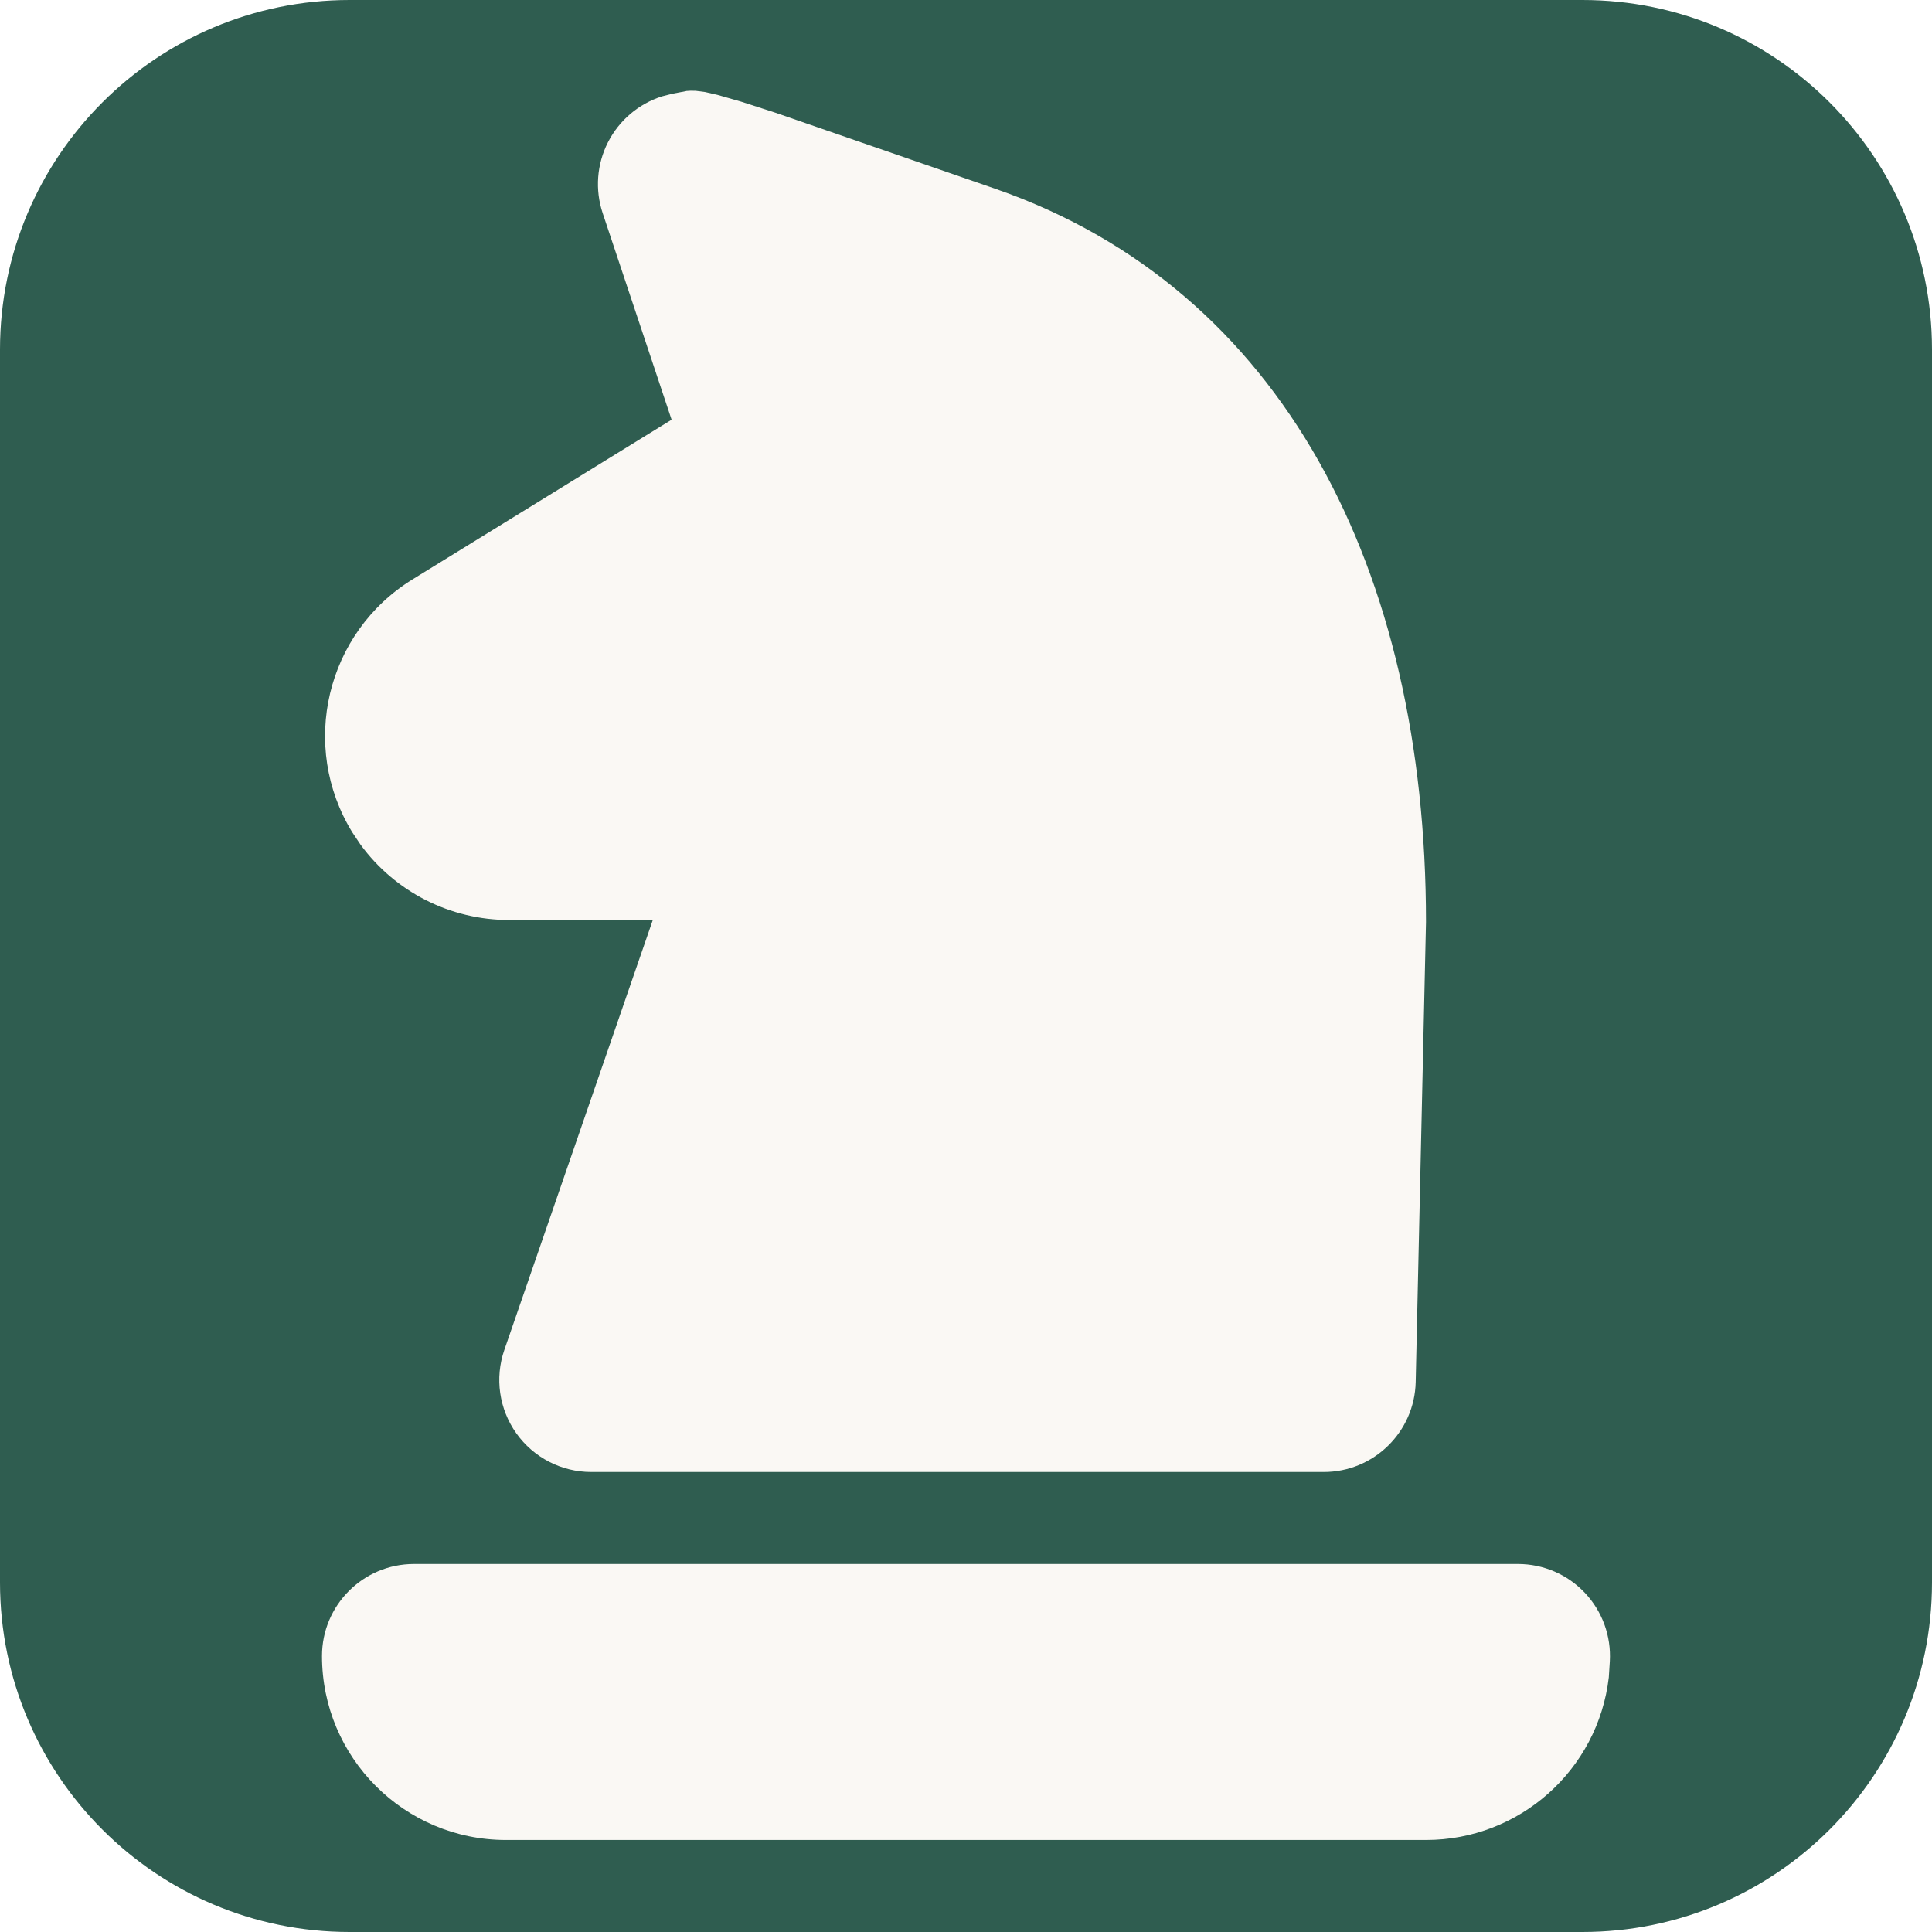
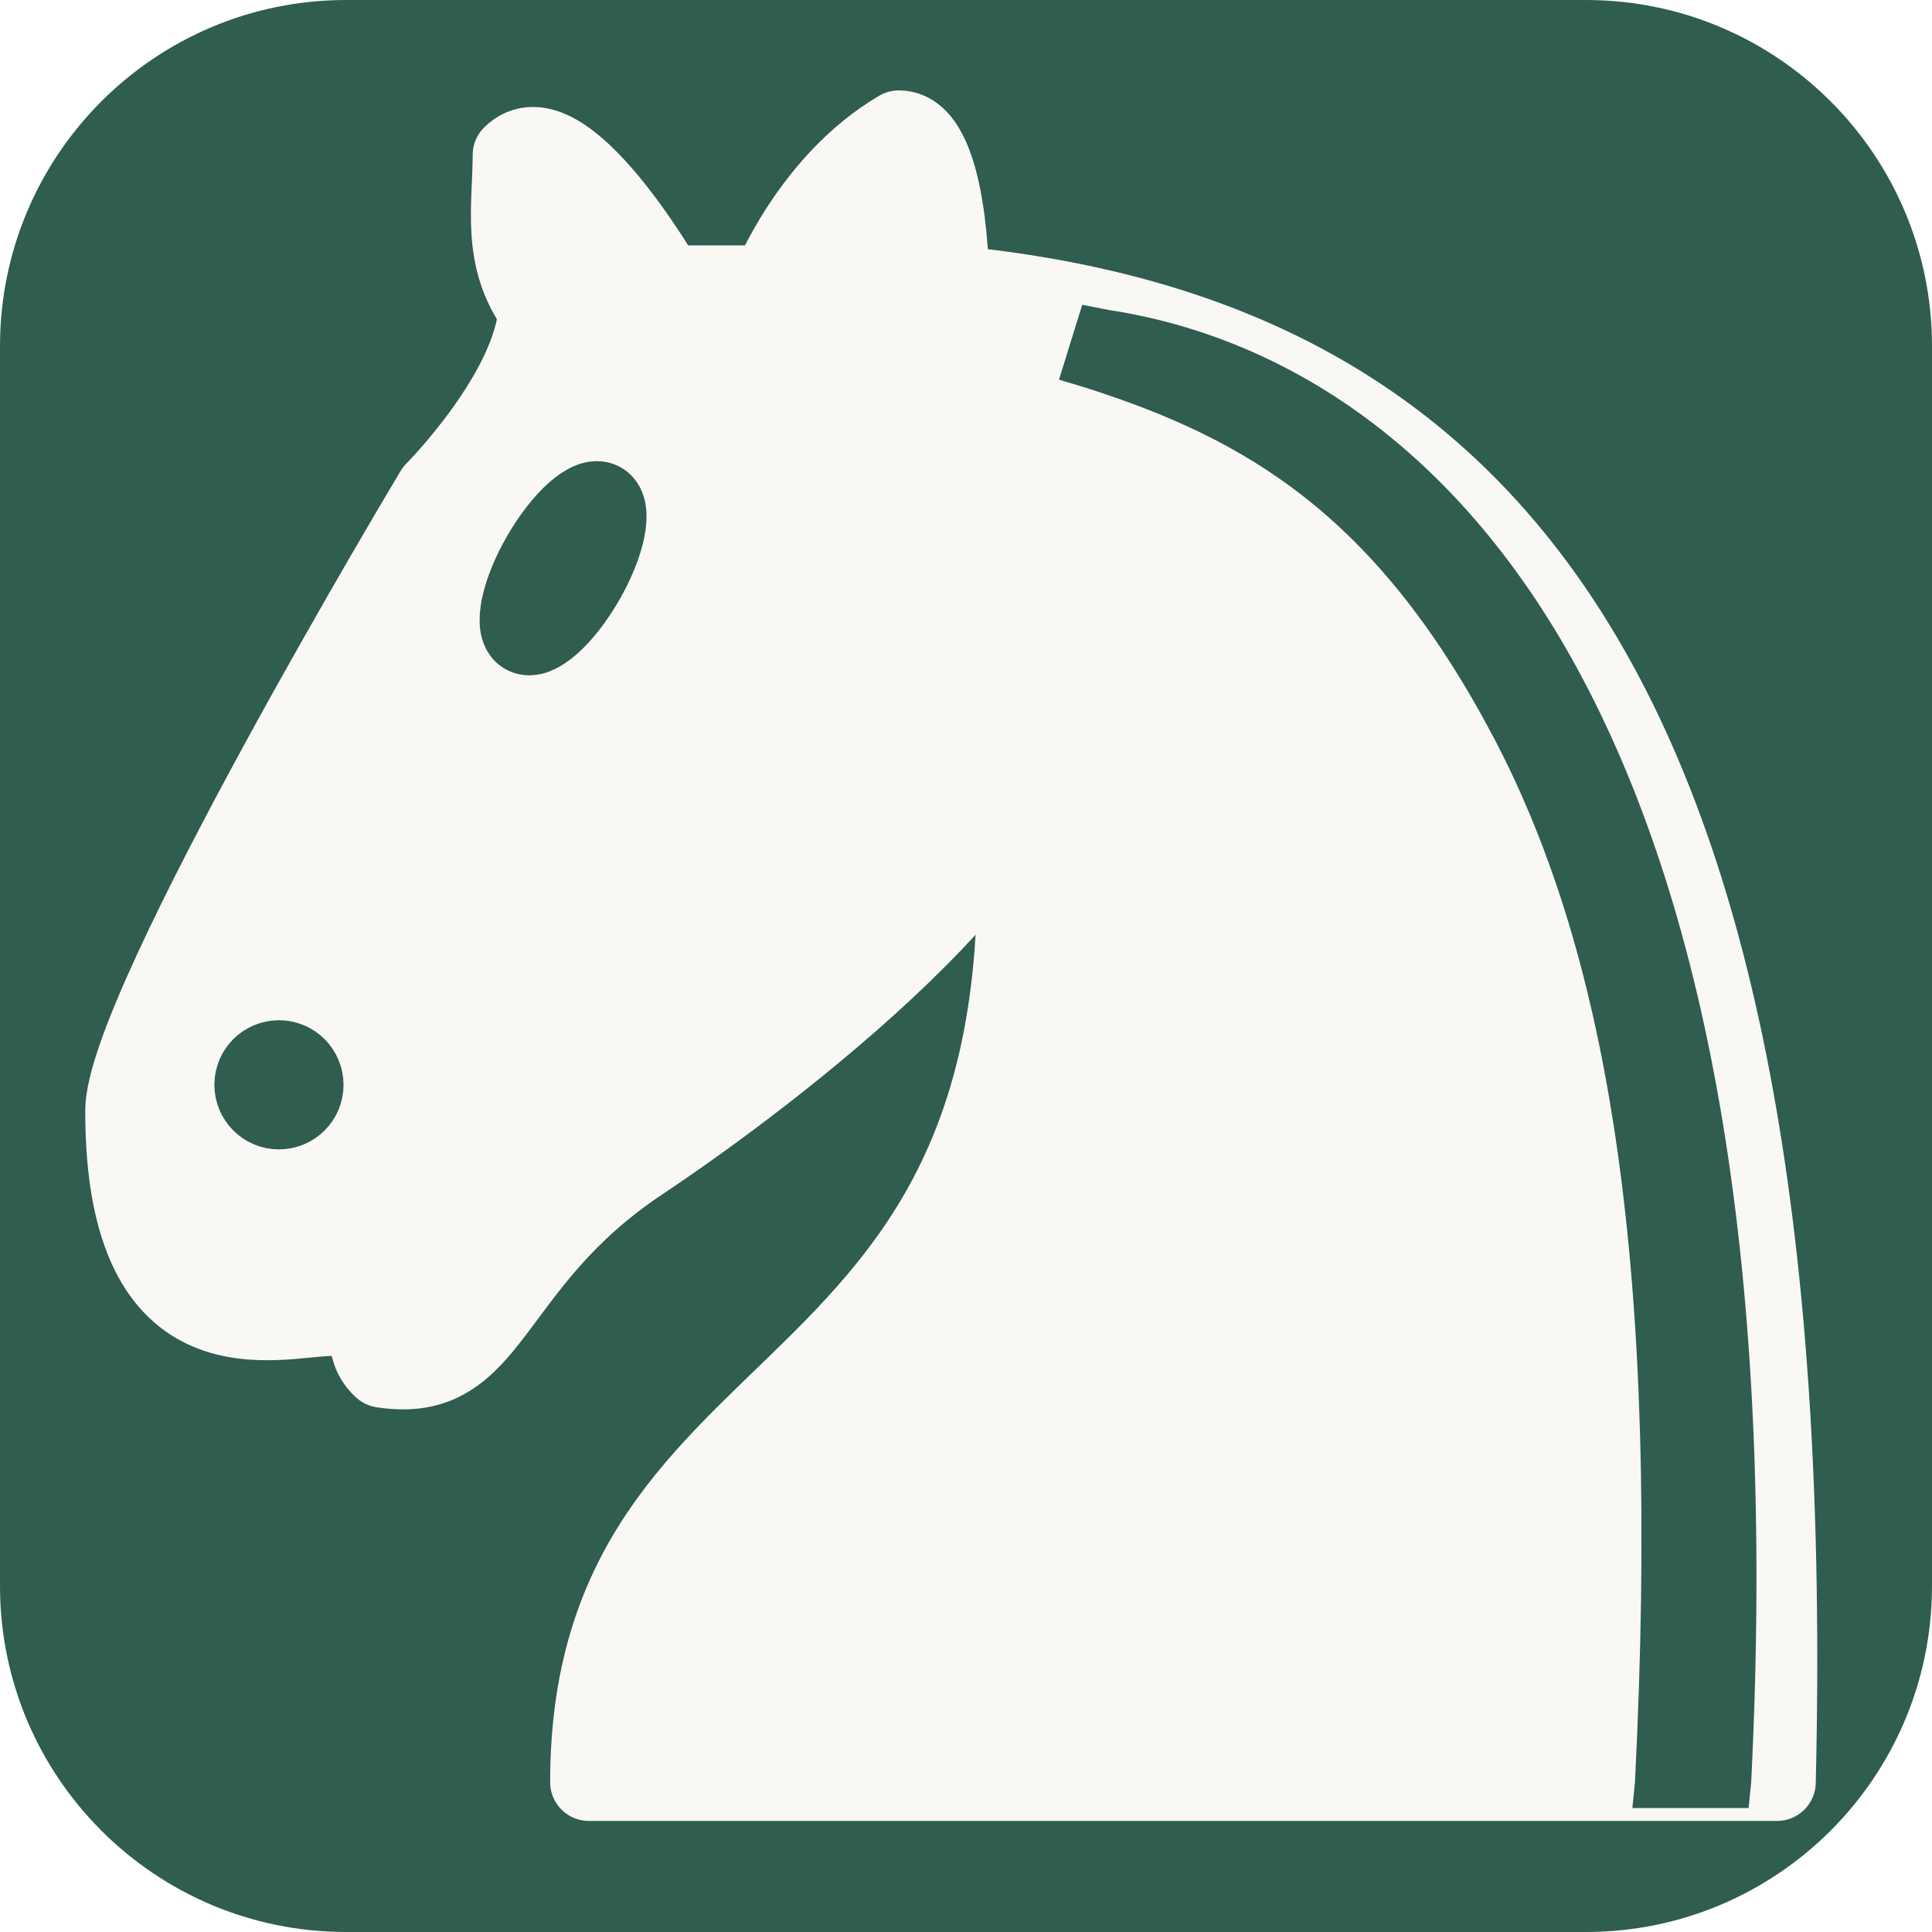
- <svg xmlns="http://www.w3.org/2000/svg" viewBox="1.5 1 21 21">
-   <rect x="1.5" y="1" width="21" height="21" rx="3.8" fill="#2f5d50" />
-   <path d="M8.959 1.99l-.147 .028l-.115 .029a1 1 0 0 0 -.646 1.27l.749 2.245l-2.815 1.735a2 2 0 0 0 -.655 2.751l.089 .133a2 2 0 0 0 1.614 .819l1.563 -.001l-1.614 4.674a1 1 0 0 0 .945 1.327h7.961a1 1 0 0 0 1 -.978l.112 -5c0 -3.827 -1.555 -6.878 -4.67 -7.966l-2.399 -.83l-.375 -.121l-.258 -.074l-.135 -.031l-.101 -.013l-.055 -.001l-.048 .003z" fill="#faf8f4" />
-   <path d="M18 18h-12a1 1 0 0 0 -1 1a2 2 0 0 0 2 2h10a2 2 0 0 0 1.987 -1.768l.011 -.174a1 1 0 0 0 -.998 -1.058z" fill="#faf8f4" />
+ <svg xmlns="http://www.w3.org/2000/svg" viewBox="3.6 4.8 37.4 37.4">
+   <rect x="3.6" y="4.8" width="37.4" height="37.4" rx="6.7" fill="#2f5d50" />
+   <g style="opacity:1; fill:none; fill-opacity:1; fill-rule:evenodd; stroke:#faf8f4; stroke-width:1.5; stroke-linecap:round;stroke-linejoin:round;stroke-miterlimit:4; stroke-dasharray:none; stroke-opacity:1;" transform="translate(0,0.3)">
+     <path d="M 22,10 C 32.5,11 38.5,18 38,39 L 15,39 C 15,30 25,32.5 23,18" style="fill:#faf8f4; stroke:#faf8f4;" />
+     <path d="M 24,18 C 24.38,20.91 18.45,25.37 16,27 C 13,29 13.18,31.34 11,31 C 9.958,30.06 12.41,27.96 11,28 C 10,28 11.19,29.23 10,30 C 9,30 5.997,31 6,26 C 6,24 12,14 12,14 C 12,14 13.89,12.1 14,10.5 C 13.27,9.506 13.5,8.5 13.5,7.5 C 14.5,6.5 16.5,10 16.5,10 L 18.5,10 C 18.5,10 19.28,8.008 21,7 C 22,7 22,10 22,10" style="fill:#faf8f4; stroke:#faf8f4;" />
+     <path d="M 9.5 25.5 A 0.5 0.5 0 1 1 8.5,25.5 A 0.5 0.5 0 1 1 9.5 25.5 z" style="fill:#2f5d50; stroke:#2f5d50;" />
+     <path d="M 15 15.5 A 0.5 1.5 0 1 1  14,15.5 A 0.5 1.5 0 1 1  15 15.5 z" transform="matrix(0.866,0.5,-0.5,0.866,9.693,-5.173)" style="fill:#2f5d50; stroke:#2f5d50;" />
+     <path d="M 24.55,10.4 L 24.1,11.85 L 24.6,12 C 27.75,13 30.25,14.49 32.5,18.75 C 34.75,23.01 35.75,29.06 35.25,39 L 35.2,39.5 L 37.45,39.5 L 37.5,39 C 38,28.94 36.62,22.15 34.25,17.66 C 31.88,13.17 28.46,11.02 25.06,10.5 L 24.55,10.4 z " style="fill:#2f5d50; stroke:none;" />
+   </g>
</svg>
